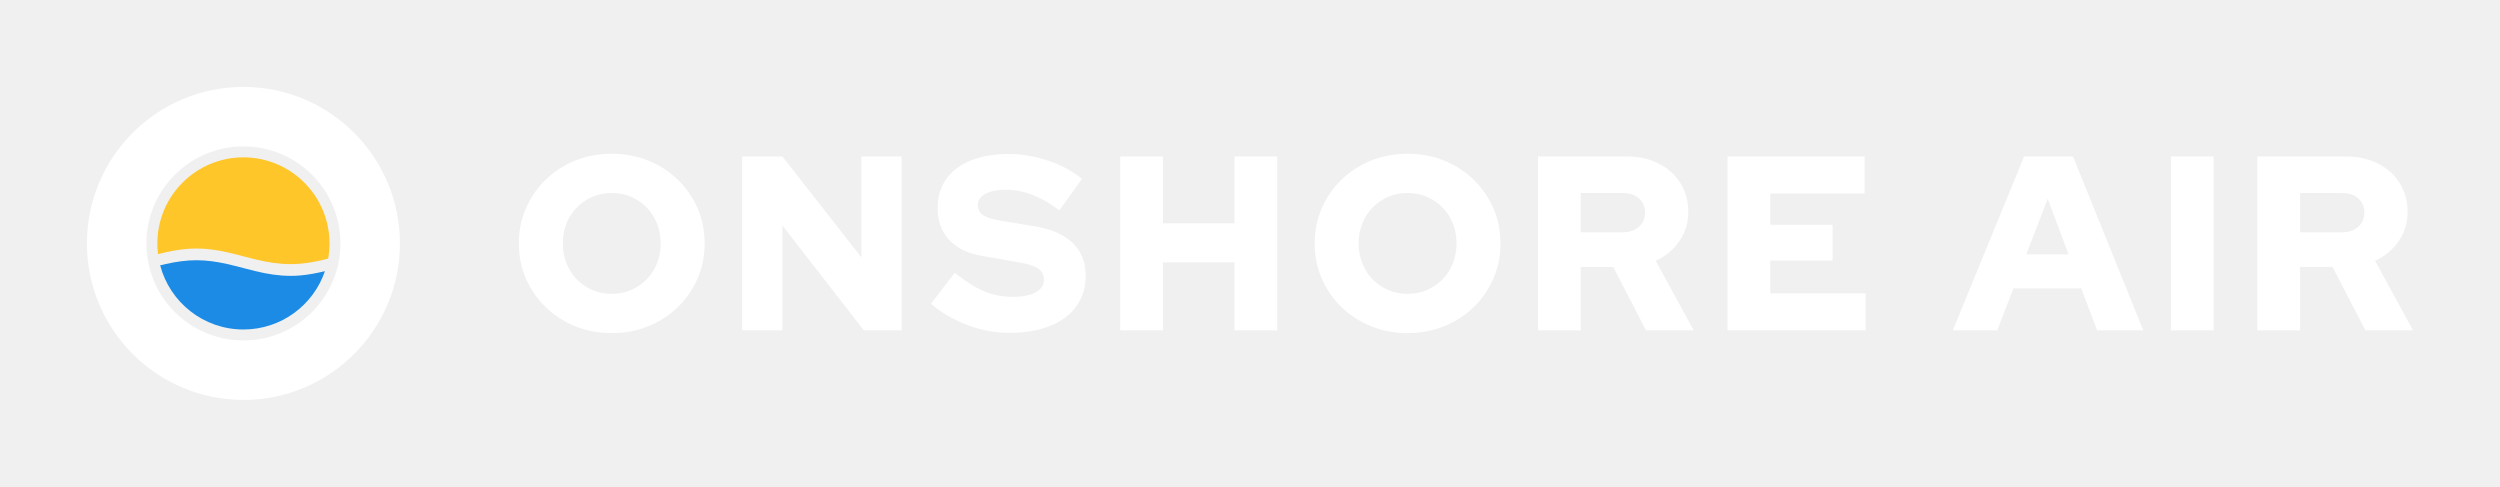
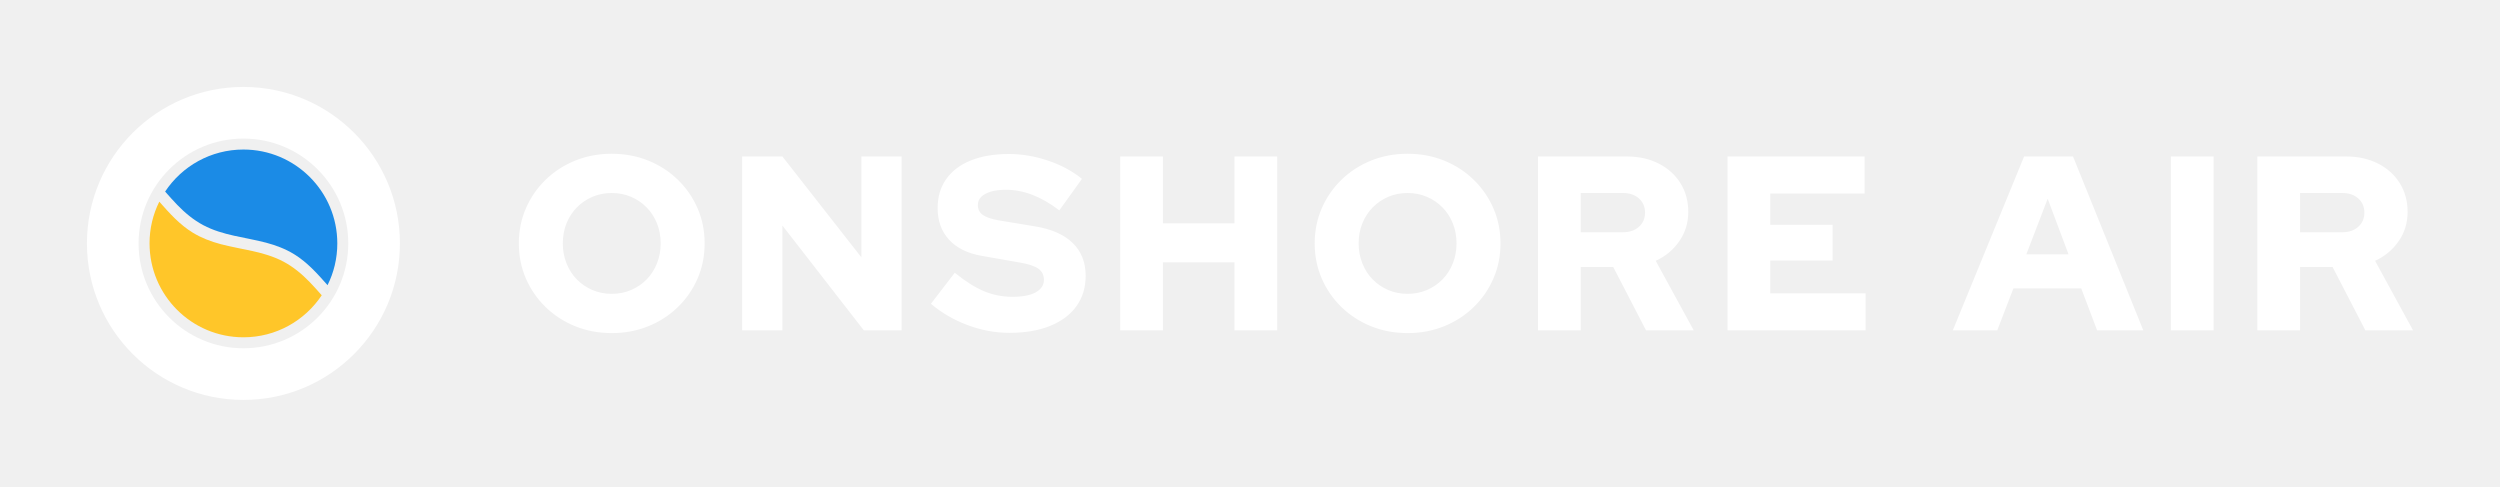
<svg xmlns="http://www.w3.org/2000/svg" viewBox="0 0 1437.83 280" role="img" aria-labelledby="title">
  <g id="mark">
-     <path fill="#FFFFFF" d="M50,140c0,-49.71 40.29,-90 90,-90c49.71,0 90,40.29 90,90c0,49.71 -40.29,90 -90,90c-49.71,0 -90,-40.29 -90,-90zM140,84.2c-30.82,0 -55.8,24.98 -55.8,55.8c0,30.82 24.98,55.8 55.8,55.8c30.82,0 55.8,-24.98 55.8,-55.8c0,-30.82 -24.98,-55.8 -55.8,-55.8z" />
-     <path fill="#FFC629" d="M90.5,140c0,-27.34 22.16,-49.5 49.5,-49.5c27.34,0 49.5,22.16 49.5,49.5c0,2.99 -0.27,5.92 -0.77,8.76c-5.37,1.33 -10.78,2.49 -16.33,2.94c-6.79,0.55 -13.58,-0.03 -20.25,-1.36c-7.27,-1.45 -14.36,-3.66 -21.6,-5.27c-5.77,-1.29 -11.63,-2.15 -17.55,-2.15c-5.92,0 -11.78,0.86 -17.55,2.15c-1.53,0.34 -3.05,0.71 -4.57,1.09c-0.25,-2.02 -0.38,-4.08 -0.38,-6.16z" />
-     <path fill="#1B8BE6" d="M186.87,155.97c-6.64,19.5 -25.12,33.53 -46.87,33.53c-22.98,0 -42.31,-15.66 -47.88,-36.9c1.11,-0.27 2.22,-0.53 3.33,-0.78c5.77,-1.29 11.63,-2.15 17.55,-2.15c5.92,0 11.78,0.86 17.55,2.15c7.24,1.61 14.33,3.83 21.6,5.27c6.67,1.33 13.46,1.91 20.25,1.36c4.91,-0.4 9.7,-1.35 14.47,-2.49z" />
+     <path fill="#FFFFFF" d="M50,140c0,-49.71 40.29,-90 90,-90c49.71,0 90,40.29 90,90c0,49.71 -40.29,90 -90,90c-49.71,0 -90,-40.29 -90,-90zM140,79.7c-33.3,0 -60.3,27 -60.3,60.3c0,33.3 27,60.3 60.3,60.3c33.3,0 60.3,-27 60.3,-60.3c0,-33.3 -27,-60.3 -60.3,-60.3z" />
+     <path fill="#FFC629" d="M86,140c0,-8.63 2.02,-16.78 5.62,-24.01c5.82,6.58 11.65,13.16 19.23,17.81c5.01,3.07 10.51,5.15 16.17,6.64c12.08,3.18 24.82,4.09 36.03,10.04c5.67,3.01 10.6,7.13 15.05,11.73c2.38,2.46 4.66,5.04 6.93,7.61c-9.67,14.57 -26.23,24.17 -45.02,24.17c-29.82,0 -54,-24.18 -54,-54z" />
+     <path fill="#1B8BE6" d="M94.98,110.17c9.67,-14.57 26.23,-24.17 45.02,-24.17c29.82,0 54,24.18 54,54c0,8.63 -2.02,16.78 -5.62,24.01c-5.82,-6.58 -11.65,-13.16 -19.23,-17.81c-5.01,-3.07 -10.51,-5.15 -16.17,-6.64c-12.08,-3.18 -24.82,-4.09 -36.03,-10.04c-5.67,-3.01 -10.6,-7.13 -15.05,-11.73c-2.38,-2.46 -4.66,-5.04 -6.93,-7.61z" />
  </g>
  <g id="wordmark">
    <path fill="#FFFFFF" d="M351.83,191.57c-7.52,0 -14.52,-1.31 -21,-3.93c-6.47,-2.62 -12.14,-6.29 -17,-11c-4.85,-4.71 -8.64,-10.19 -11.35,-16.43c-2.72,-6.23 -4.08,-12.97 -4.08,-20.21c0,-7.24 1.36,-13.98 4.08,-20.21c2.71,-6.24 6.5,-11.72 11.35,-16.43c4.86,-4.71 10.53,-8.38 17,-11c6.48,-2.62 13.48,-3.93 21,-3.93c7.53,0 14.53,1.31 21,3.93c6.48,2.62 12.15,6.29 17,11c4.86,4.71 8.65,10.19 11.36,16.43c2.71,6.23 4.07,12.97 4.07,20.21c0,7.24 -1.36,13.98 -4.07,20.21c-2.71,6.24 -6.5,11.72 -11.36,16.43c-4.85,4.71 -10.52,8.38 -17,11c-6.47,2.62 -13.47,3.93 -21,3.93M351.83,169c4,0 7.72,-0.74 11.15,-2.21c3.43,-1.48 6.4,-3.51 8.92,-6.08c2.53,-2.57 4.5,-5.64 5.93,-9.21c1.43,-3.57 2.15,-7.41 2.15,-11.5c0,-4.19 -0.72,-8.05 -2.15,-11.57c-1.43,-3.53 -3.4,-6.57 -5.93,-9.14c-2.52,-2.57 -5.49,-4.6 -8.92,-6.08c-3.43,-1.47 -7.15,-2.21 -11.15,-2.21c-4,0 -7.71,0.74 -11.14,2.21c-3.43,1.48 -6.4,3.51 -8.93,6.08c-2.52,2.57 -4.5,5.61 -5.93,9.14c-1.43,3.52 -2.14,7.38 -2.14,11.57c0,4.09 0.71,7.93 2.14,11.5c1.43,3.57 3.41,6.64 5.93,9.21c2.53,2.57 5.5,4.6 8.93,6.08c3.43,1.47 7.14,2.21 11.14,2.21M449.98,190h-23.15v-100h23.15l45.42,58v-58h23.15v100h-21.72l-46.85,-60.29v60.29M580.55,191.43c-8.1,0 -16.1,-1.48 -24,-4.43c-7.91,-2.95 -14.96,-7.05 -21.15,-12.29l13.72,-17.85c6.09,4.95 11.71,8.5 16.86,10.64c5.14,2.14 10.61,3.21 16.42,3.21c3.81,0 7.05,-0.38 9.72,-1.14c2.67,-0.76 4.71,-1.88 6.14,-3.36c1.43,-1.47 2.14,-3.21 2.14,-5.21c0,-2.76 -1.05,-4.9 -3.14,-6.43c-2.09,-1.52 -5.66,-2.71 -10.71,-3.57l-22,-3.86c-8.1,-1.43 -14.34,-4.52 -18.72,-9.28c-4.38,-4.77 -6.57,-10.82 -6.57,-18.15c0,-6.47 1.64,-12.04 4.93,-16.71c3.29,-4.67 8,-8.24 14.14,-10.71c6.15,-2.48 13.46,-3.72 21.93,-3.72c7.43,0 14.9,1.26 22.43,3.79c7.53,2.52 14.05,6.02 19.57,10.5l-13,18.14c-10.29,-7.91 -20.52,-11.86 -30.71,-11.86c-3.33,0 -6.22,0.36 -8.65,1.07c-2.43,0.72 -4.28,1.72 -5.57,3c-1.29,1.29 -1.93,2.84 -1.93,4.65c0,2.47 0.93,4.38 2.79,5.71c1.86,1.33 4.88,2.38 9.07,3.14l20.72,3.43c9.61,1.53 16.92,4.72 21.92,9.57c5,4.86 7.5,11.15 7.5,18.86c0,6.76 -1.76,12.59 -5.28,17.5c-3.53,4.91 -8.57,8.69 -15.14,11.36c-6.57,2.67 -14.38,4 -23.43,4M668.83,190h-24.57v-100h24.57v38.43h41.15v-38.43h24.57v100h-24.57v-39.14h-41.15v39.14M809.55,191.57c-7.53,0 -14.53,-1.31 -21,-3.93c-6.48,-2.62 -12.15,-6.29 -17,-11c-4.86,-4.71 -8.65,-10.19 -11.36,-16.43c-2.71,-6.23 -4.07,-12.97 -4.07,-20.21c0,-7.24 1.36,-13.98 4.07,-20.21c2.71,-6.24 6.5,-11.72 11.36,-16.43c4.85,-4.71 10.52,-8.38 17,-11c6.47,-2.62 13.47,-3.93 21,-3.93c7.52,0 14.52,1.31 21,3.93c6.47,2.62 12.14,6.29 17,11c4.85,4.71 8.64,10.19 11.35,16.43c2.72,6.23 4.08,12.97 4.08,20.21c0,7.24 -1.36,13.98 -4.08,20.21c-2.71,6.24 -6.5,11.72 -11.35,16.43c-4.86,4.71 -10.53,8.38 -17,11c-6.48,2.62 -13.48,3.93 -21,3.93M809.55,169c4,0 7.71,-0.74 11.14,-2.21c3.43,-1.48 6.4,-3.51 8.93,-6.08c2.52,-2.57 4.5,-5.64 5.93,-9.21c1.43,-3.57 2.14,-7.41 2.14,-11.5c0,-4.19 -0.71,-8.05 -2.14,-11.57c-1.43,-3.53 -3.41,-6.57 -5.93,-9.14c-2.53,-2.57 -5.5,-4.6 -8.93,-6.08c-3.43,-1.47 -7.14,-2.21 -11.14,-2.21c-4,0 -7.72,0.74 -11.15,2.21c-3.43,1.48 -6.4,3.51 -8.92,6.08c-2.53,2.57 -4.5,5.61 -5.93,9.14c-1.43,3.52 -2.15,7.38 -2.15,11.57c0,4.09 0.72,7.93 2.15,11.5c1.43,3.57 3.4,6.64 5.93,9.21c2.52,2.57 5.49,4.6 8.92,6.08c3.43,1.47 7.15,2.21 11.15,2.21M909.12,190h-24.57v-100h51.14c6.86,0 12.96,1.36 18.29,4.07c5.33,2.71 9.5,6.48 12.5,11.29c3,4.81 4.5,10.31 4.5,16.5c0,6.29 -1.72,11.9 -5.15,16.85c-3.43,4.95 -7.95,8.72 -13.57,11.29l21.86,40h-27.43l-18.86,-36.43h-18.71v36.43M909.12,111v22.57h24.28c3.81,0 6.89,-1.05 9.22,-3.14c2.33,-2.09 3.5,-4.81 3.5,-8.14c0,-3.33 -1.17,-6.05 -3.5,-8.15c-2.33,-2.09 -5.41,-3.14 -9.22,-3.14h-24.28M1072.98,190h-79.43v-100h78.85v21.29h-54.28v18h35.86v20.57h-35.86v18.85h54.86v21.29M1148.69,190h-25.57l41,-100h28.14l40.43,100h-26.57l-9.14,-24.14h-39l-9.29,24.14M1177.69,114.29l-12.29,32h24.29l-12,-32M1273.12,190h-24.57v-100h24.57v100M1322.83,190h-24.57v-100h51.14c6.86,0 12.96,1.36 18.29,4.07c5.33,2.71 9.5,6.48 12.5,11.29c3,4.81 4.5,10.31 4.5,16.5c0,6.29 -1.71,11.9 -5.14,16.85c-3.43,4.95 -7.96,8.72 -13.57,11.29l21.85,40h-27.43l-18.85,-36.43h-18.72v36.43M1322.83,111v22.57h24.29c3.81,0 6.88,-1.05 9.21,-3.14c2.33,-2.09 3.5,-4.81 3.5,-8.14c0,-3.33 -1.17,-6.05 -3.5,-8.15c-2.33,-2.09 -5.4,-3.14 -9.21,-3.14h-24.29" />
  </g>
</svg>
